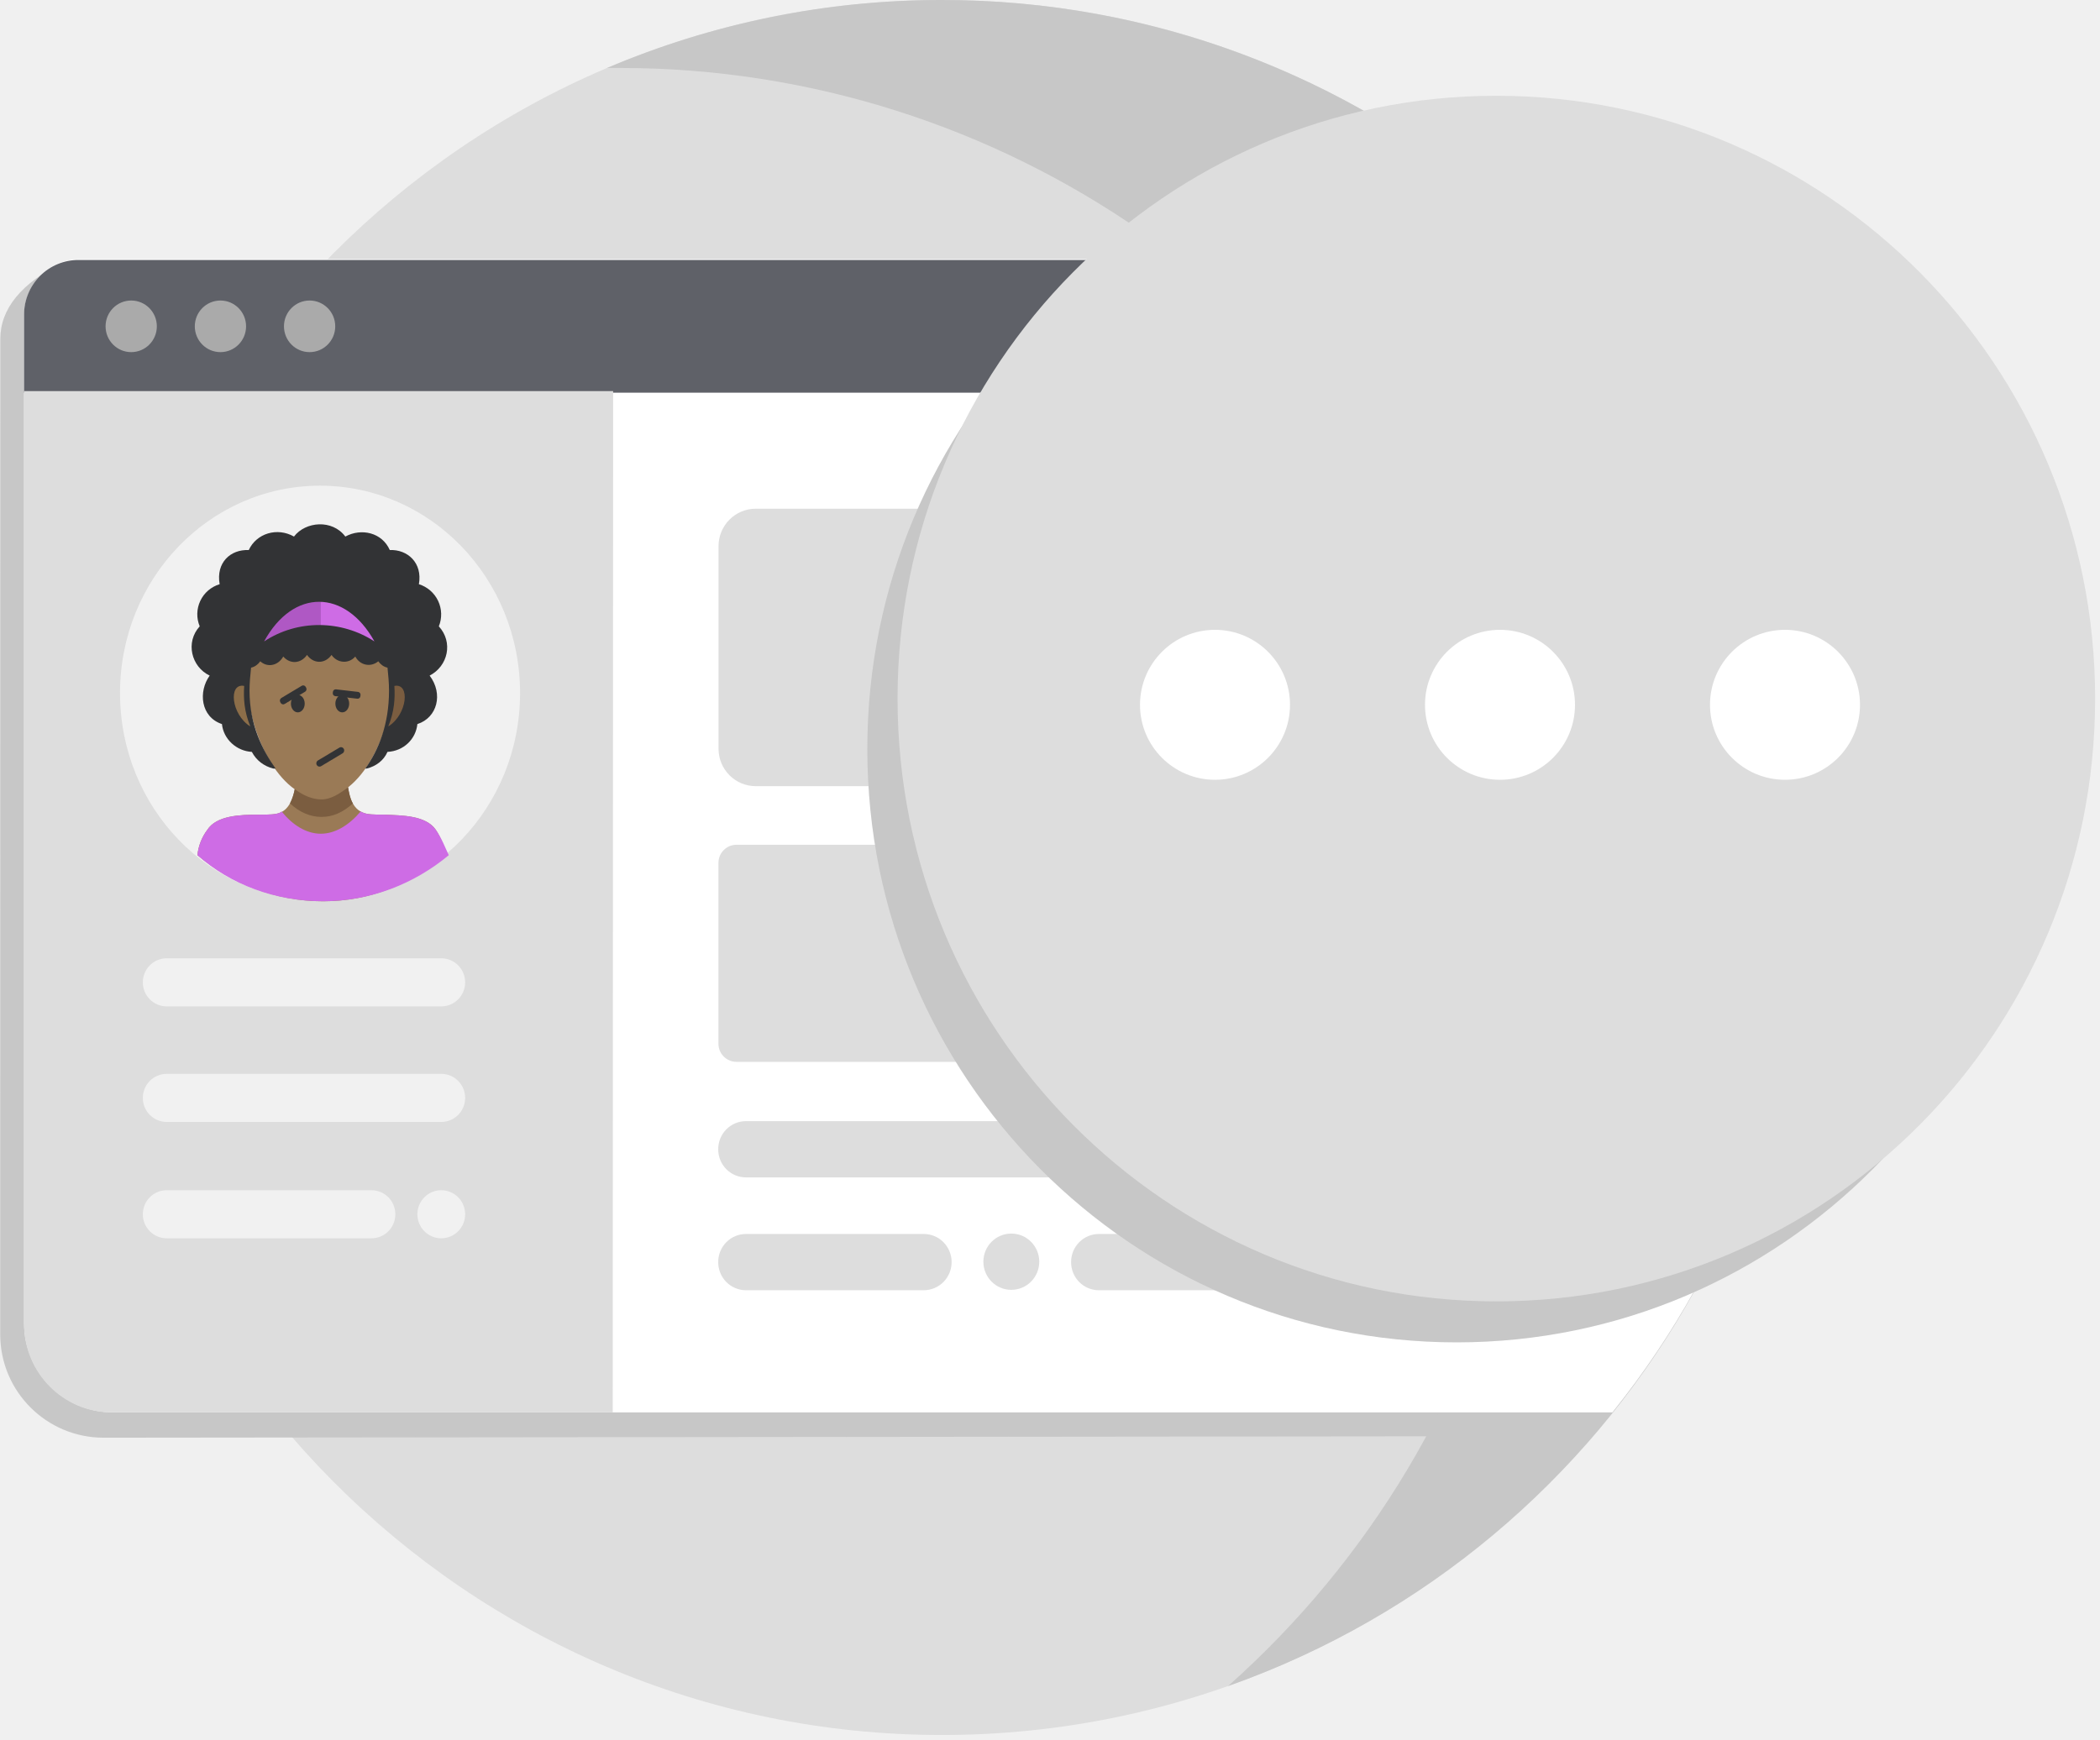
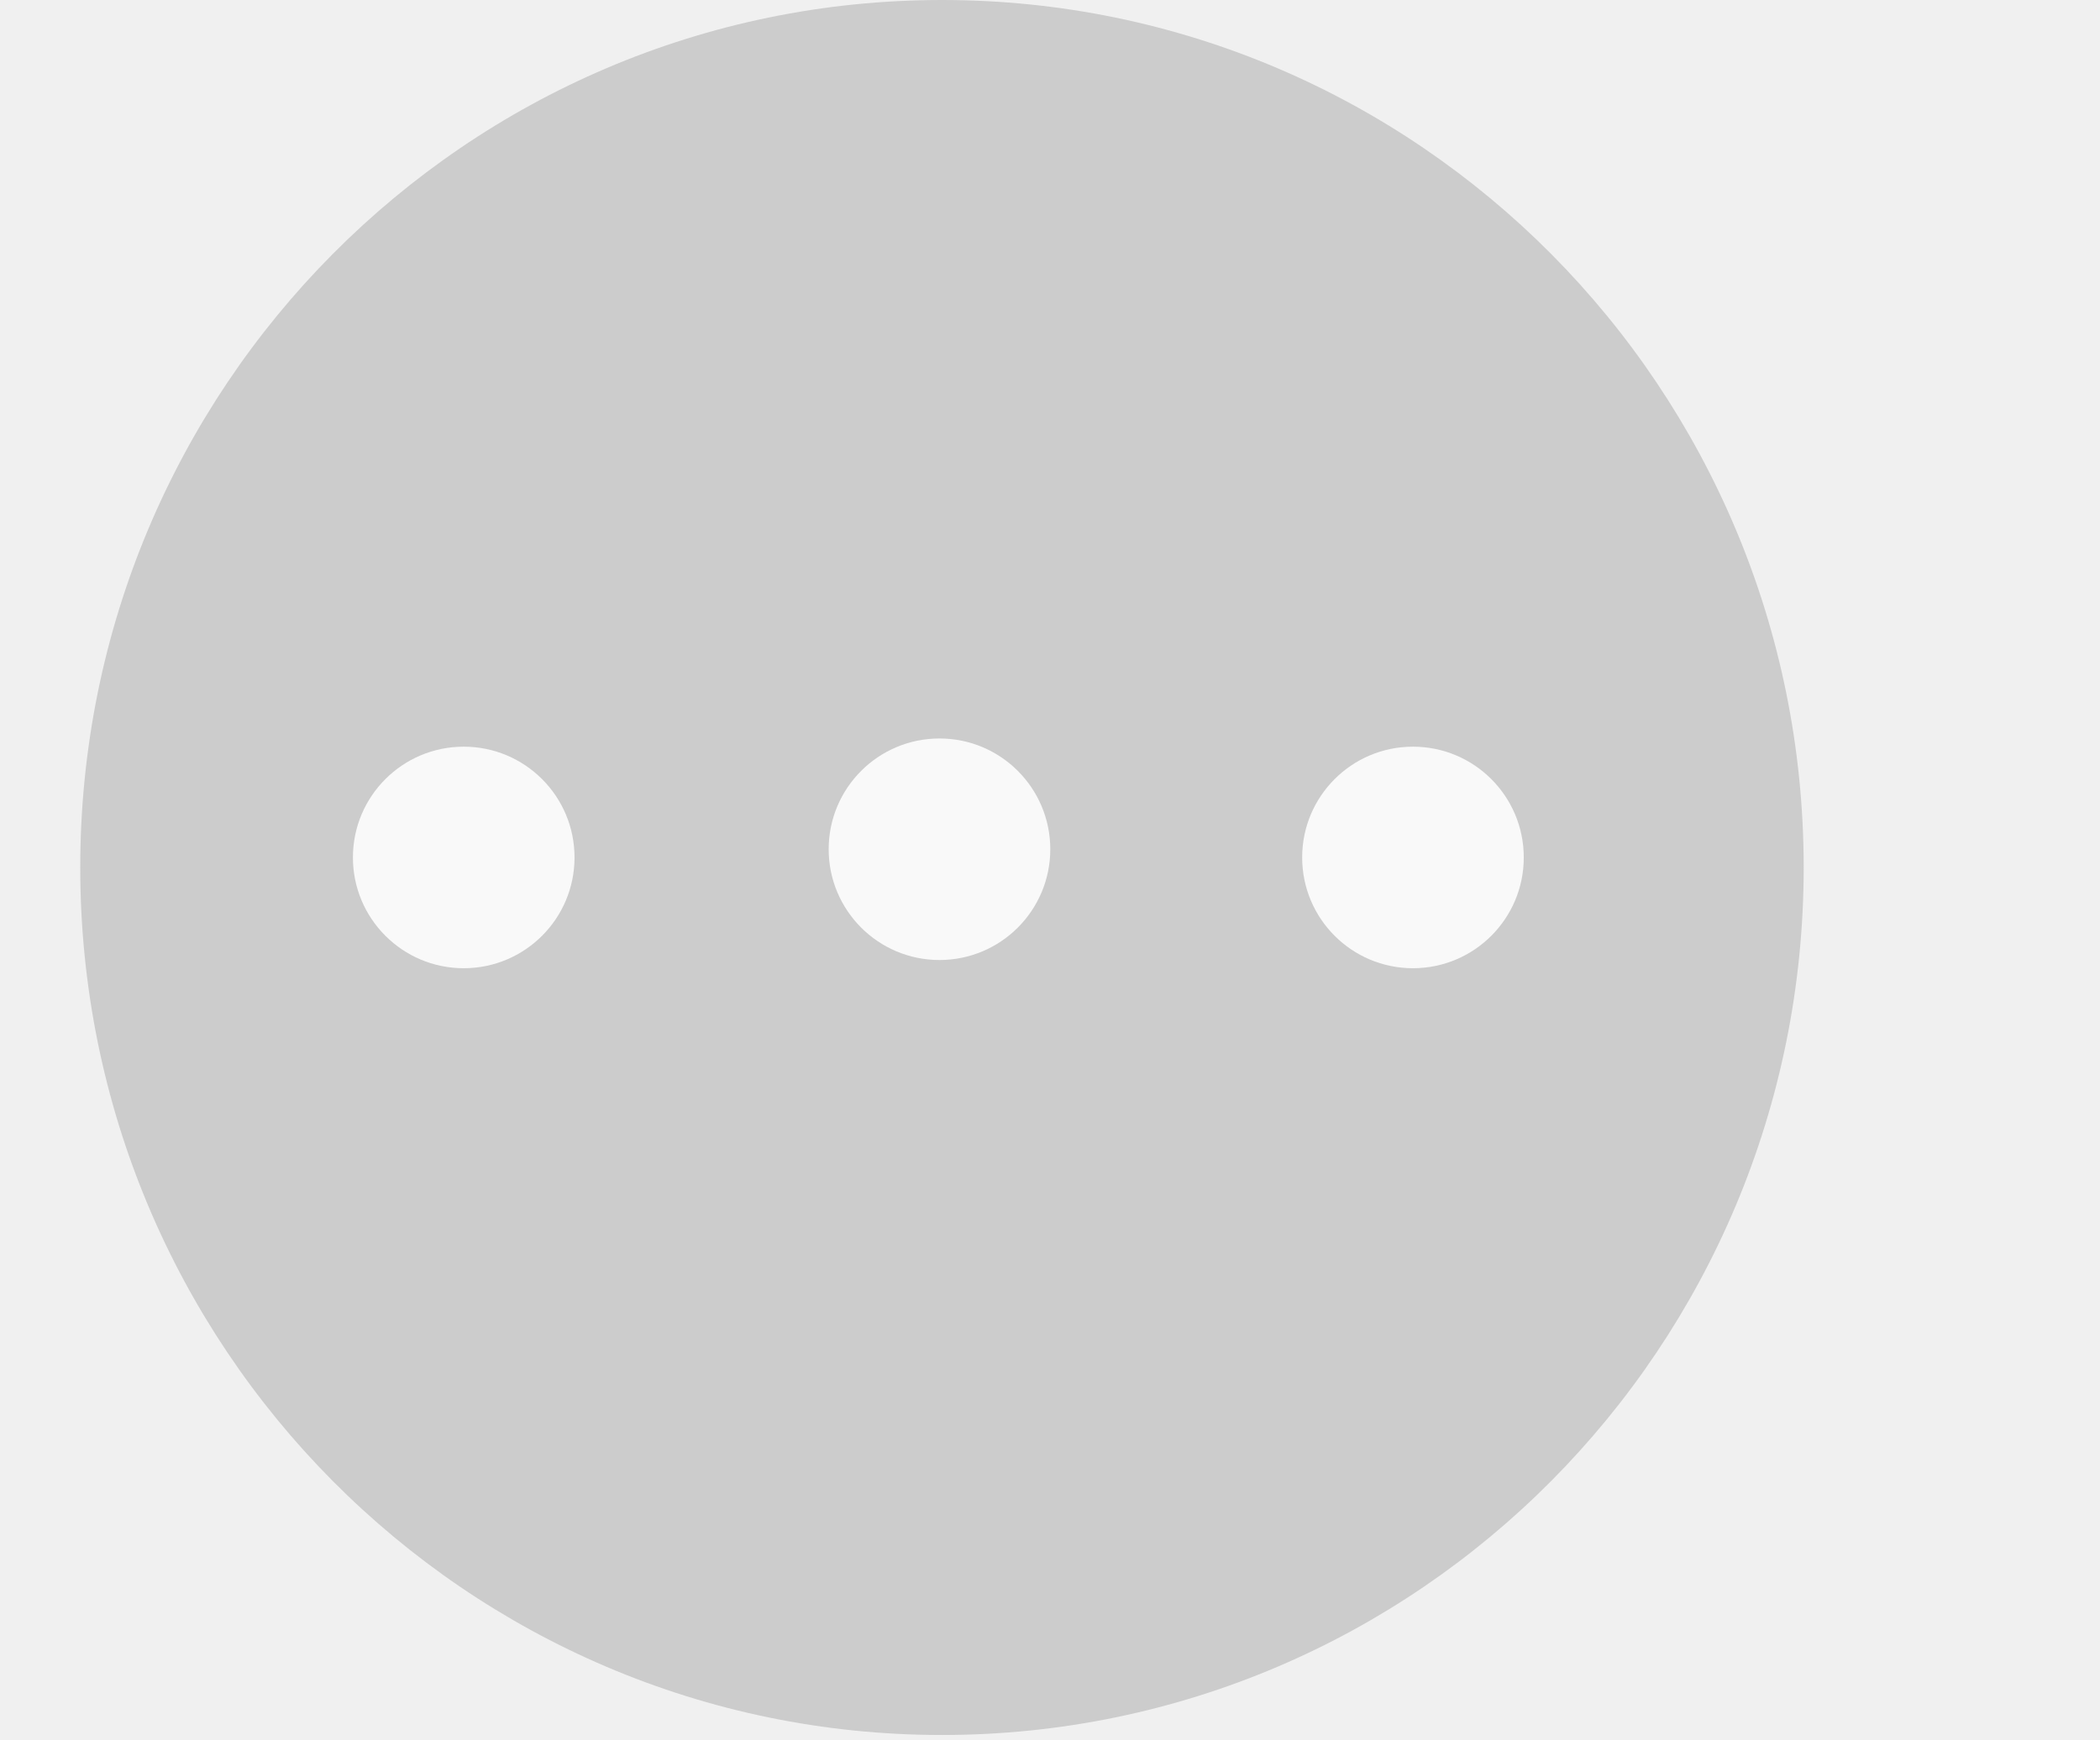
- <svg xmlns="http://www.w3.org/2000/svg" width="140" height="116">
-   <g fill="none" fill-rule="evenodd">
-     <ellipse cx="62.798" cy="57.849" fill="#DDD" fill-rule="nonzero" rx="57.448" ry="57.849" />
-     <path fill="#C7C7C7" fill-rule="nonzero" d="M99.52 18.872L4.226 17.479C1.422 18.875.02 20.586.02 22.613l-.006 66.37a6.89 6.89 0 0 0 6.896 6.89l96.358-.1a57.817 57.817 0 0 0 12.753-36.335c.021-15.183-5.908-29.76-16.5-40.566z" />
-     <path fill="#C7C7C7" fill-rule="nonzero" d="M62.798 0a56.94 56.94 0 0 0-22.326 4.532h.86c25.467-.004 48.279 15.864 57.29 39.851 9.01 23.987 2.338 51.085-16.756 68.056 26.425-9.349 42.305-36.522 37.59-64.323C114.74 20.315 90.806-.012 62.798 0z" />
-     <path fill="#FFF" fill-rule="nonzero" d="M120.246 57.85c.022-15.184-5.908-29.762-16.5-40.567H5.32c-2.052 0-3.715 1.674-3.715 3.74v67.191c0 3.297 2.654 5.97 5.928 5.97h99.961a57.817 57.817 0 0 0 12.753-36.335z" />
-     <path fill="#5F6168" fill-rule="nonzero" d="M103.8 17.336H5.229a3.607 3.607 0 0 0-2.565 1.068 3.658 3.658 0 0 0-1.06 2.582v5.2H110.88a57.693 57.693 0 0 0-7.08-8.85z" />
-     <path fill="#DDD" fill-rule="nonzero" d="M68.87 70.809H49.085a1.204 1.204 0 0 1-1.188-1.197V57.529a1.209 1.209 0 0 1 1.188-1.197h19.8a1.204 1.204 0 0 1 1.19 1.197v12.083c.013.324-.11.64-.34.867a1.137 1.137 0 0 1-.865.33z" />
-     <path fill="#DEE2EA" fill-rule="nonzero" d="M94.932 70.809H75.126a1.209 1.209 0 0 1-1.188-1.197V57.529a1.209 1.209 0 0 1 1.188-1.197h19.806a1.21 1.21 0 0 1 1.189 1.197v12.083c.004.318-.12.625-.344.85a1.17 1.17 0 0 1-.845.347z" />
-     <path fill="#DDD" fill-rule="nonzero" d="M81.123 78.515H49.738a1.846 1.846 0 0 1-1.317-.548 1.872 1.872 0 0 1-.54-1.328 1.872 1.872 0 0 1 .54-1.328c.349-.352.823-.55 1.317-.548h31.385a1.85 1.85 0 0 1 1.319.548c.35.352.545.83.544 1.328a1.928 1.928 0 0 1-1.863 1.876z" />
-     <path fill="#DEE2EA" fill-rule="nonzero" d="M99.22 78.515H87.38a1.846 1.846 0 0 1-1.317-.548 1.872 1.872 0 0 1-.54-1.328 1.872 1.872 0 0 1 .54-1.328c.349-.352.823-.55 1.317-.548h11.84a1.85 1.85 0 0 1 1.319.548c.35.352.545.83.544 1.328.001.498-.195.976-.544 1.328a1.85 1.85 0 0 1-1.32.548z" />
-     <path fill="#DDD" fill-rule="nonzero" d="M61.578 86.04h-11.84a1.846 1.846 0 0 1-1.317-.549 1.872 1.872 0 0 1-.54-1.328 1.872 1.872 0 0 1 .54-1.327c.349-.352.823-.55 1.317-.548h11.84a1.85 1.85 0 0 1 1.318.547c.35.353.546.83.545 1.328 0 .498-.195.976-.545 1.328a1.85 1.85 0 0 1-1.318.548zm23.531 0H73.264a1.846 1.846 0 0 1-1.317-.549 1.872 1.872 0 0 1-.54-1.328 1.872 1.872 0 0 1 .54-1.327c.349-.352.823-.55 1.317-.548h11.845c.494-.002.968.196 1.317.548.348.352.543.83.54 1.327a1.923 1.923 0 0 1-1.857 1.876z" />
-     <ellipse cx="67.421" cy="84.137" fill="#DDD" fill-rule="nonzero" rx="1.863" ry="1.876" />
-     <ellipse cx="96.635" cy="84.137" fill="#DEE2EA" fill-rule="nonzero" rx="1.863" ry="1.876" />
-     <ellipse cx="91.259" cy="84.137" fill="#DEE2EA" fill-rule="nonzero" rx="1.863" ry="1.876" />
-     <path fill="#DEE2EA" fill-rule="nonzero" d="M102.845 86.04h10.141a56.02 56.02 0 0 0 1.895-3.742h-12.037a1.87 1.87 0 0 0-1.722 1.87 1.87 1.87 0 0 0 1.723 1.871zm-1.709-15.231h17.661a58.28 58.28 0 0 0 1.449-12.96v-1.517h-19.105a1.21 1.21 0 0 0-1.189 1.197v12.083a1.204 1.204 0 0 0 1.184 1.197z" />
-     <path fill="#DDD" fill-rule="nonzero" d="M119.991 52.372a57.729 57.729 0 0 0-4.866-18.448H50.38a2.47 2.47 0 0 0-1.752.731 2.505 2.505 0 0 0-.726 1.765v13.51a2.5 2.5 0 0 0 .726 1.764 2.47 2.47 0 0 0 1.752.731h69.287a2.51 2.51 0 0 0 .324-.053z" />
-     <ellipse cx="8.747" cy="21.761" fill="#AAA" fill-rule="nonzero" rx="1.709" ry="1.721" />
-     <ellipse cx="14.696" cy="21.761" fill="#AAA" fill-rule="nonzero" rx="1.709" ry="1.721" />
-     <ellipse cx="20.64" cy="21.761" fill="#AAA" fill-rule="nonzero" rx="1.709" ry="1.721" />
-     <path fill="#DDD" fill-rule="nonzero" d="M40.849 94.184H7.415c-3.201-.015-5.793-2.623-5.81-5.847V26.08h39.27l-.026 68.105z" />
-     <path fill="#FFF" fill-rule="nonzero" d="M29.418 67.11H11.114c-.88 0-1.592-.717-1.592-1.603 0-.885.713-1.603 1.592-1.603h18.304c.879 0 1.592.718 1.592 1.603 0 .886-.713 1.604-1.592 1.604zm0 7.707H11.114c-.88 0-1.592-.718-1.592-1.604 0-.885.713-1.603 1.592-1.603h18.304c.879 0 1.592.718 1.592 1.603 0 .886-.713 1.604-1.592 1.604zm-4.654 7.759h-13.65c-.88 0-1.592-.718-1.592-1.603s.713-1.603 1.592-1.603h13.65c.879 0 1.592.718 1.592 1.603s-.713 1.603-1.592 1.603zm4.654 0c-.88 0-1.592-.718-1.592-1.603s.712-1.603 1.592-1.603c.879 0 1.592.718 1.592 1.603s-.713 1.603-1.592 1.603z" opacity=".59" />
-     <path fill="#F1F1F1" d="M21.336 32.388c7.365 0 13.335 6.192 13.335 13.83 0 7.639-5.97 13.83-13.335 13.83-7.365 0-13.335-6.191-13.335-13.83 0-7.638 5.97-13.83 13.335-13.83" />
-     <path fill="#9A7A56" d="M29.715 57.028c-.102-.53-.306-1.166-.664-1.696-.664-.953-2.197-.953-3.423-1.007-.665 0-1.175 0-1.482-.159-.766-.318-.92-1.377-.97-1.907-.41-1.325-.971-1.749-1.584-1.59l-.307.318-.307-.318c-.613-.106-.868 0-1.277 1.59-.051.53-.255 1.59-.97 1.907-.307.16-.818.16-1.482.16-1.226 0-2.81.053-3.424 1.006a3.37 3.37 0 0 0-.663 1.696c2.298 1.908 5.211 3.073 8.378 3.073 3.168 0 5.876-1.165 8.175-3.073" />
-     <path fill="#9A7A56" d="M26.19 45.317c0 3.55-2.146 7.896-4.854 7.896s-4.854-4.398-4.854-7.896c0-3.497 2.146-6.411 4.854-6.411s4.854 2.861 4.854 6.411" />
-     <path fill="#AF58C4" d="M16.38 43.621h9.299v-3.708H16.38z" />
-     <path fill="#CE6CE5" d="M21.387 43.621h4.7v-3.708h-4.7z" />
-     <path fill="#323335" d="M17.606 42.774c1.942-3.55 5.416-3.498 7.358 0-2.198-1.431-5.11-1.484-7.358 0m11.65-1.007a2.11 2.11 0 0 0-1.33-2.809c.256-1.43-.766-2.331-1.94-2.278-.512-1.166-1.89-1.484-2.964-.9-.869-1.166-2.657-1.008-3.423 0-1.124-.637-2.503-.212-3.015.9-1.226-.053-2.196.848-1.94 2.278a2.092 2.092 0 0 0-1.33 2.809c-.97 1.06-.561 2.702.665 3.285-.766 1.06-.613 2.756.818 3.233.101 1.006.97 1.8 1.992 1.854.307.583.817.954 1.43 1.113h.154c-.869-1.219-1.738-2.915-1.738-5.193 0-.53.052-1.06.103-1.537.255-.053.46-.212.613-.424.46.424 1.175.319 1.533-.317.46.529 1.175.477 1.584-.107.409.584 1.175.636 1.635 0 .357.53 1.124.636 1.584.107.306.582 1.021.741 1.532.317.154.212.358.371.614.424.05.477.102 1.007.102 1.537 0 2.278-.715 3.974-1.584 5.193h.102c.613-.159 1.124-.53 1.38-1.113 1.073-.053 1.89-.848 1.992-1.854 1.329-.424 1.738-2.014.818-3.233 1.226-.635 1.583-2.225.612-3.285" />
-     <path fill="#7B5D40" d="M26.292 45.741c.051.848 0 1.696-.408 2.702 1.276-.794 1.48-2.914.408-2.702" />
-     <path fill="#8C6E49" d="M16.278 45.741c-.051.848 0 1.696.409 2.702-1.278-.794-1.482-2.914-.409-2.702" />
-     <path fill="#CE6CE5" d="M29.051 55.332c-.664-.954-2.197-.954-3.423-1.007-.664 0-1.175 0-1.482-.159-.051 0-.051-.052-.102-.052-.766.9-1.686 1.483-2.657 1.483-.97 0-1.89-.583-2.606-1.483 0 0-.051 0-.051.052-.307.16-.818.16-1.481.16-1.227 0-2.81.052-3.424 1.006a3.376 3.376 0 0 0-.664 1.696c2.236 1.982 5.211 3.073 8.38 3.073 3.167 0 6.079-1.166 8.378-3.073-.255-.53-.46-1.113-.868-1.696" />
-     <path fill="#7B5D40" d="M23.204 52.504c-.563.424-1.153.806-1.766.806s-1.226-.264-1.788-.688a3.46 3.46 0 0 1-.317.95c.613.583 1.339.904 2.105.904.767 0 1.424-.311 2.088-.894-.192-.318-.271-.813-.322-1.078" />
-     <path fill="#323335" d="M19.854 46.338c.254 0 .46.26.46.582 0 .323-.206.584-.46.584s-.46-.261-.46-.584c0-.322.206-.582.46-.582m2.964 0c.254 0 .46.26.46.582 0 .323-.206.584-.46.584s-.46-.261-.46-.584c0-.322.206-.582.46-.582" />
-     <path fill="#323335" d="M18.713 46.872l-.03-.054a.203.203 0 0 1 .07-.27l1.365-.817a.188.188 0 0 1 .261.073l.03.053a.202.202 0 0 1-.07.271l-1.365.817a.188.188 0 0 1-.261-.073m5.314-.45l.008-.07a.19.19 0 0 0-.164-.213l-1.472-.17a.186.186 0 0 0-.205.17l-.008.072a.19.19 0 0 0 .164.212l1.472.17a.186.186 0 0 0 .205-.17m-2.911 4.59a.224.224 0 0 1 .077-.3l1.436-.859a.208.208 0 0 1 .289.08.223.223 0 0 1-.078.3l-1.435.86a.209.209 0 0 1-.289-.08" />
-     <ellipse cx="97.106" cy="49.957" fill="#C7C7C7" fill-rule="nonzero" rx="39.285" ry="39.559" />
-     <ellipse cx="40.058" cy="40.228" rx="39.919" ry="40.198" fill="#DDD" fill-rule="nonzero" transform="translate(59.698 6.356)" />
-     <circle cx="81" cy="47" r="5" fill="#FFF" fill-rule="nonzero" />
-     <circle cx="100" cy="47" r="5" fill="#FFF" fill-rule="nonzero" />
-     <circle cx="119" cy="47" r="5" fill="#FFF" fill-rule="nonzero" />
+ <svg xmlns="http://www.w3.org/2000/svg" width="140" height="116" version="1.1" id="svg4674">
+   <defs id="defs4678" />
+   <g id="g4672" style="fill:none;fill-rule:evenodd">
+     <ellipse cx="62.798" cy="57.849" rx="57.448" ry="57.849" id="ellipse4600" style="fill:#cccccc;fill-opacity:1;fill-rule:nonzero" />
+     <text xml:space="preserve" style="font-style:normal;font-variant:normal;font-weight:600;font-stretch:normal;font-size:26.667px;line-height:1.25;font-family:'Proxima Nova';-inkscape-font-specification:'Proxima Nova, Semi-Bold';font-variant-ligatures:normal;font-variant-caps:normal;font-variant-numeric:normal;font-feature-settings:normal;text-align:start;letter-spacing:0px;word-spacing:0px;writing-mode:lr-tb;text-anchor:start;fill:#000000;fill-opacity:1;stroke:none" x="90.146" y="53.623" id="text5403">
+       <tspan id="tspan5401" x="90.146" y="78.023" />
+     </text>
+     <text xml:space="preserve" style="font-style:normal;font-variant:normal;font-weight:bold;font-stretch:normal;font-size:26.667px;line-height:1.25;font-family:Arial;-inkscape-font-specification:'Arial Bold';font-variant-ligatures:normal;font-variant-caps:normal;font-variant-numeric:normal;font-feature-settings:normal;text-align:start;letter-spacing:0px;word-spacing:0px;writing-mode:lr-tb;text-anchor:start;fill:#000000;fill-opacity:1;stroke:none" x="24.759" y="32.967" id="text5407">
+       <tspan id="tspan5405" x="24.759" y="56.987" />
+     </text>
+     <text xml:space="preserve" style="font-style:normal;font-variant:normal;font-weight:bold;font-stretch:normal;font-size:53.333px;line-height:1.25;font-family:Arial;-inkscape-font-specification:'Arial Bold';font-variant-ligatures:normal;font-variant-caps:normal;font-variant-numeric:normal;font-feature-settings:normal;text-align:start;letter-spacing:0px;word-spacing:0px;writing-mode:lr-tb;text-anchor:start;fill:#000000;fill-opacity:1;stroke:none" x="38.165" y="65.113" id="text5419">
+       <tspan id="tspan5417" x="38.165" y="113.153" />
+     </text>
+     <text xml:space="preserve" style="font-style:normal;font-variant:normal;font-weight:bold;font-stretch:normal;font-size:85.333px;line-height:1.25;font-family:Arial;-inkscape-font-specification:'Arial Bold';font-variant-ligatures:normal;font-variant-caps:normal;font-variant-numeric:normal;font-feature-settings:normal;text-align:start;letter-spacing:0px;word-spacing:0px;writing-mode:lr-tb;text-anchor:start;fill:#000000;fill-opacity:1;stroke:none" x="31.189" y="67.302" id="text8434">
+       <tspan id="tspan8432" x="31.189" y="144.166" />
+     </text>
+     <circle style="opacity:1;fill:#f9f9f9;fill-opacity:1;stroke:none;stroke-width:15.118;stroke-linejoin:round;stroke-miterlimit:4;stroke-dasharray:none;stroke-opacity:1" id="path8438" cx="30.915" cy="57.179" r="7.387" />
+     <circle style="opacity:1;fill:#f9f9f9;fill-opacity:1;fill-rule:evenodd;stroke:none;stroke-width:15.118;stroke-linejoin:round;stroke-miterlimit:4;stroke-dasharray:none;stroke-opacity:1" id="path8438-1" cx="62.632" cy="56.632" r="7.387" />
+     <circle style="opacity:1;fill:#f9f9f9;fill-opacity:1;fill-rule:evenodd;stroke:none;stroke-width:15.118;stroke-linejoin:round;stroke-miterlimit:4;stroke-dasharray:none;stroke-opacity:1" id="path8438-5" cx="94.198" cy="57.179" r="7.387" />
  </g>
</svg>
